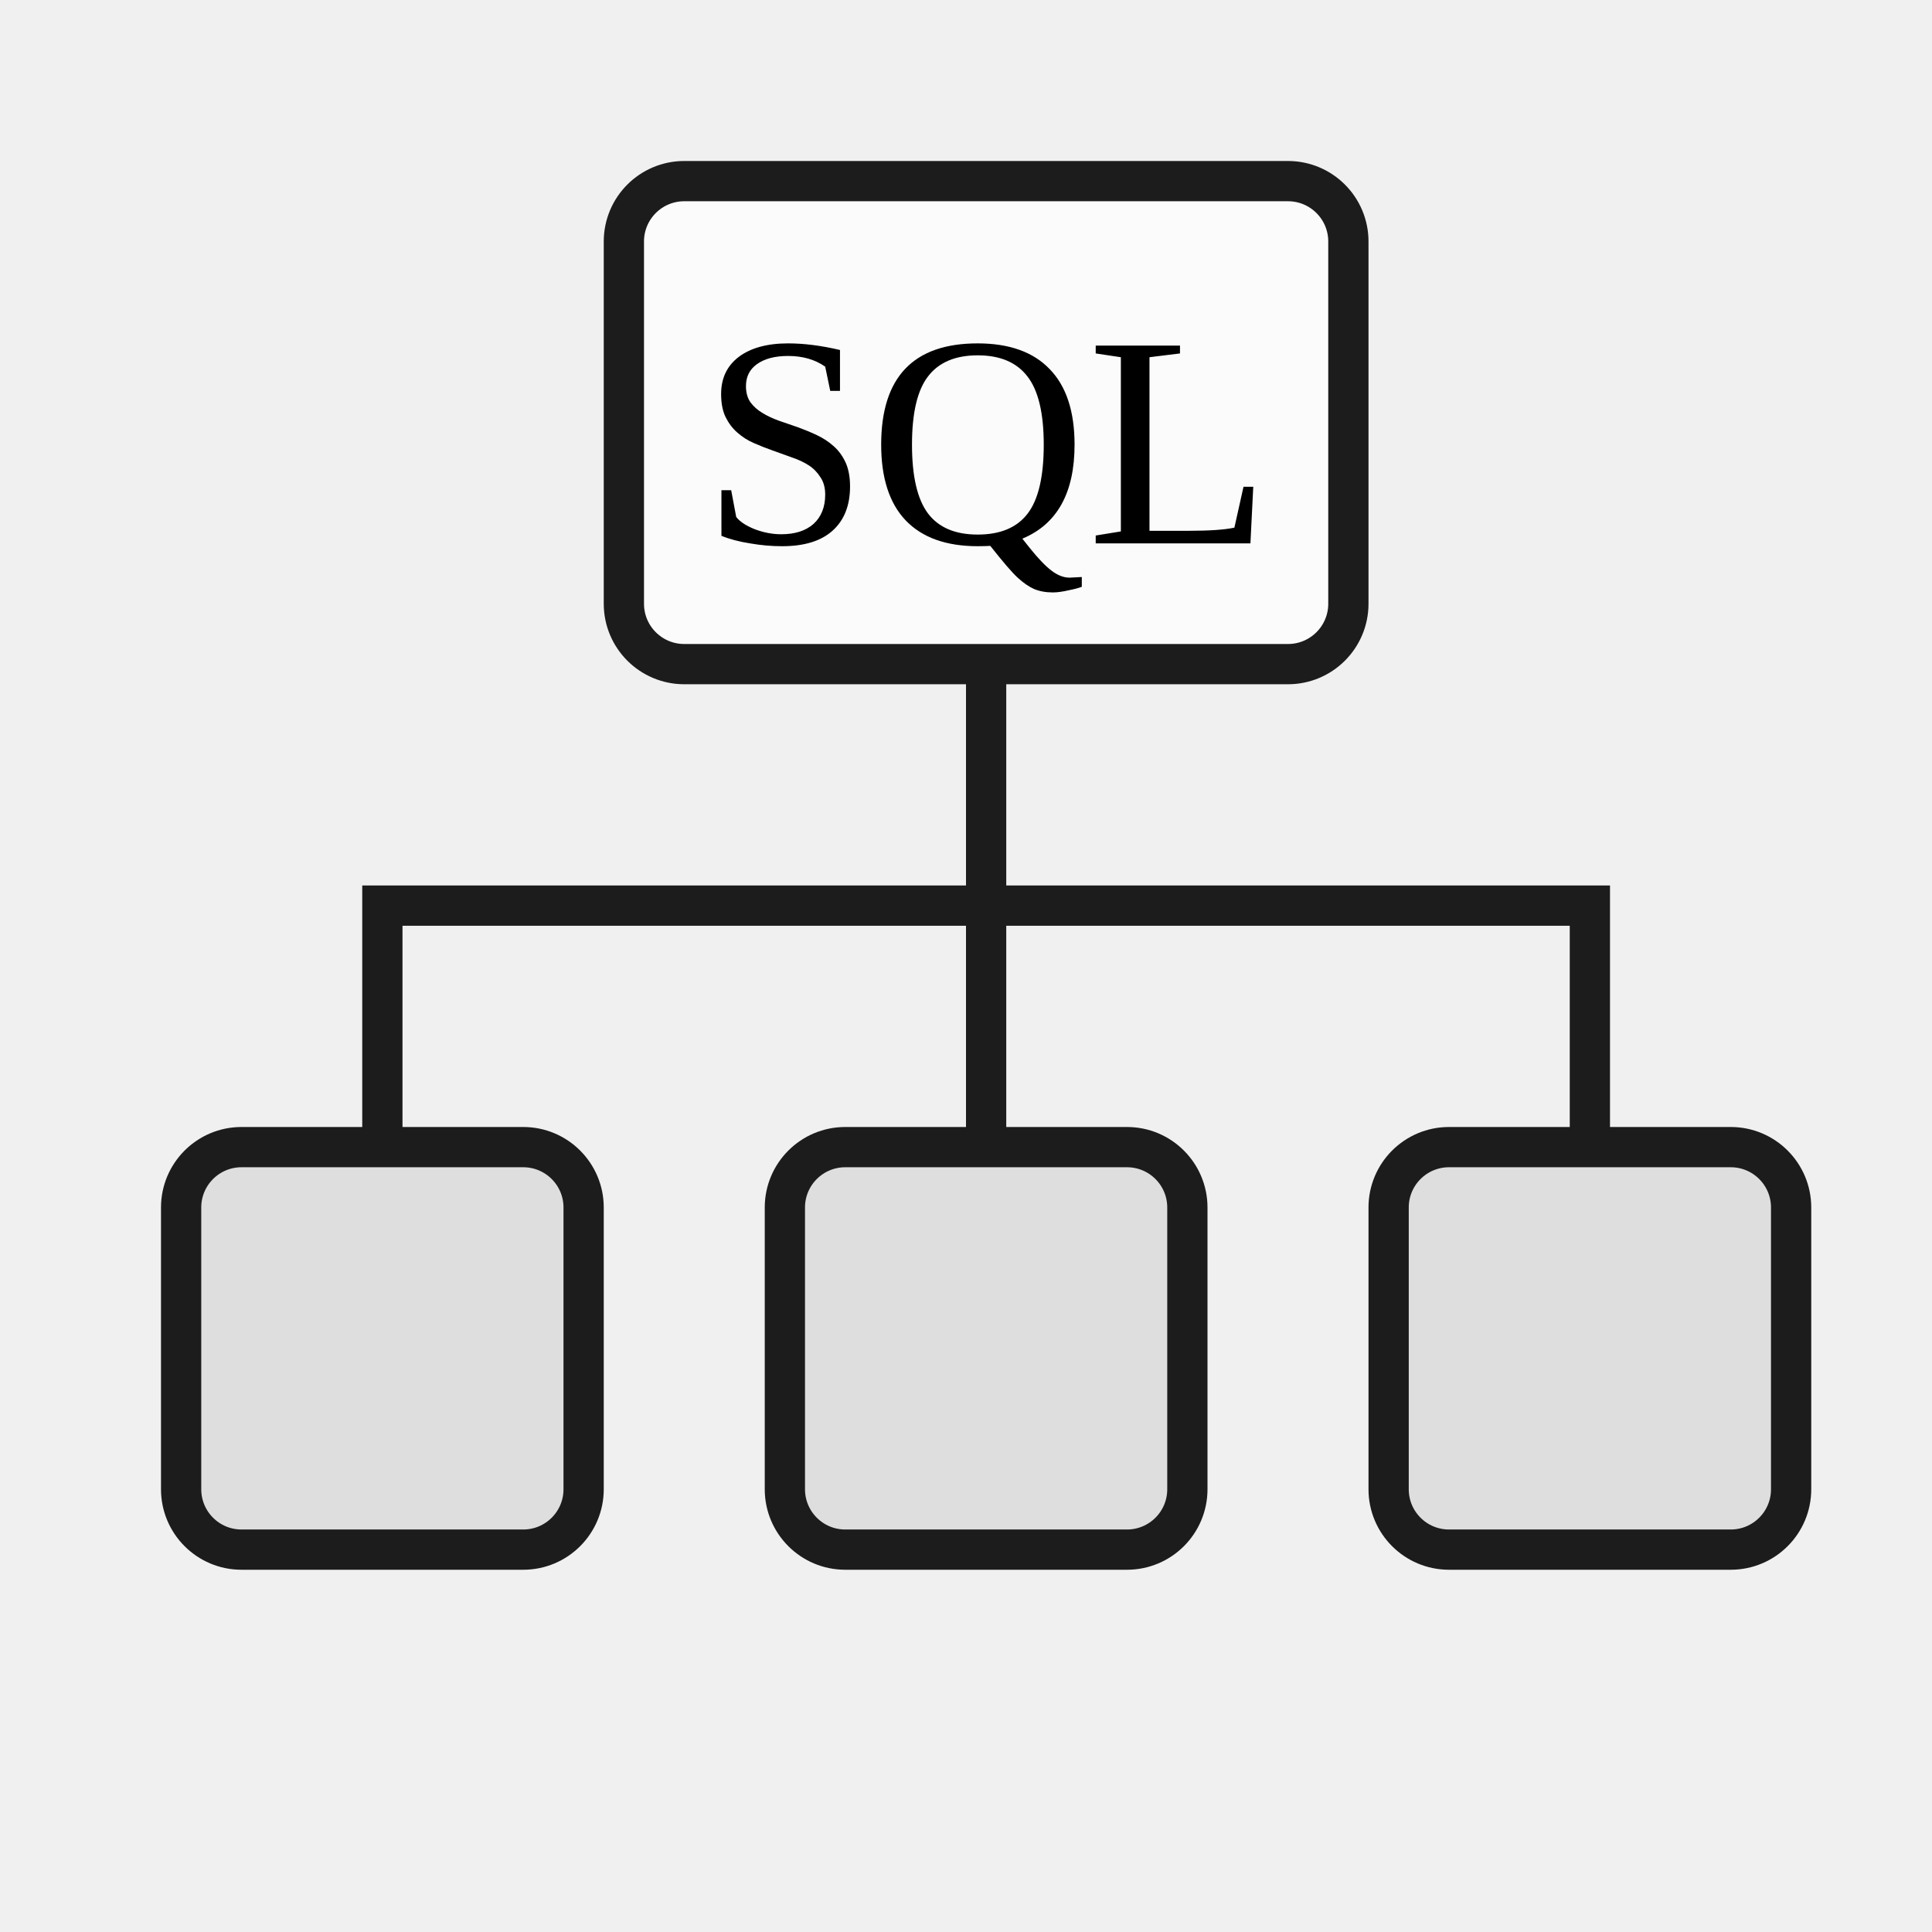
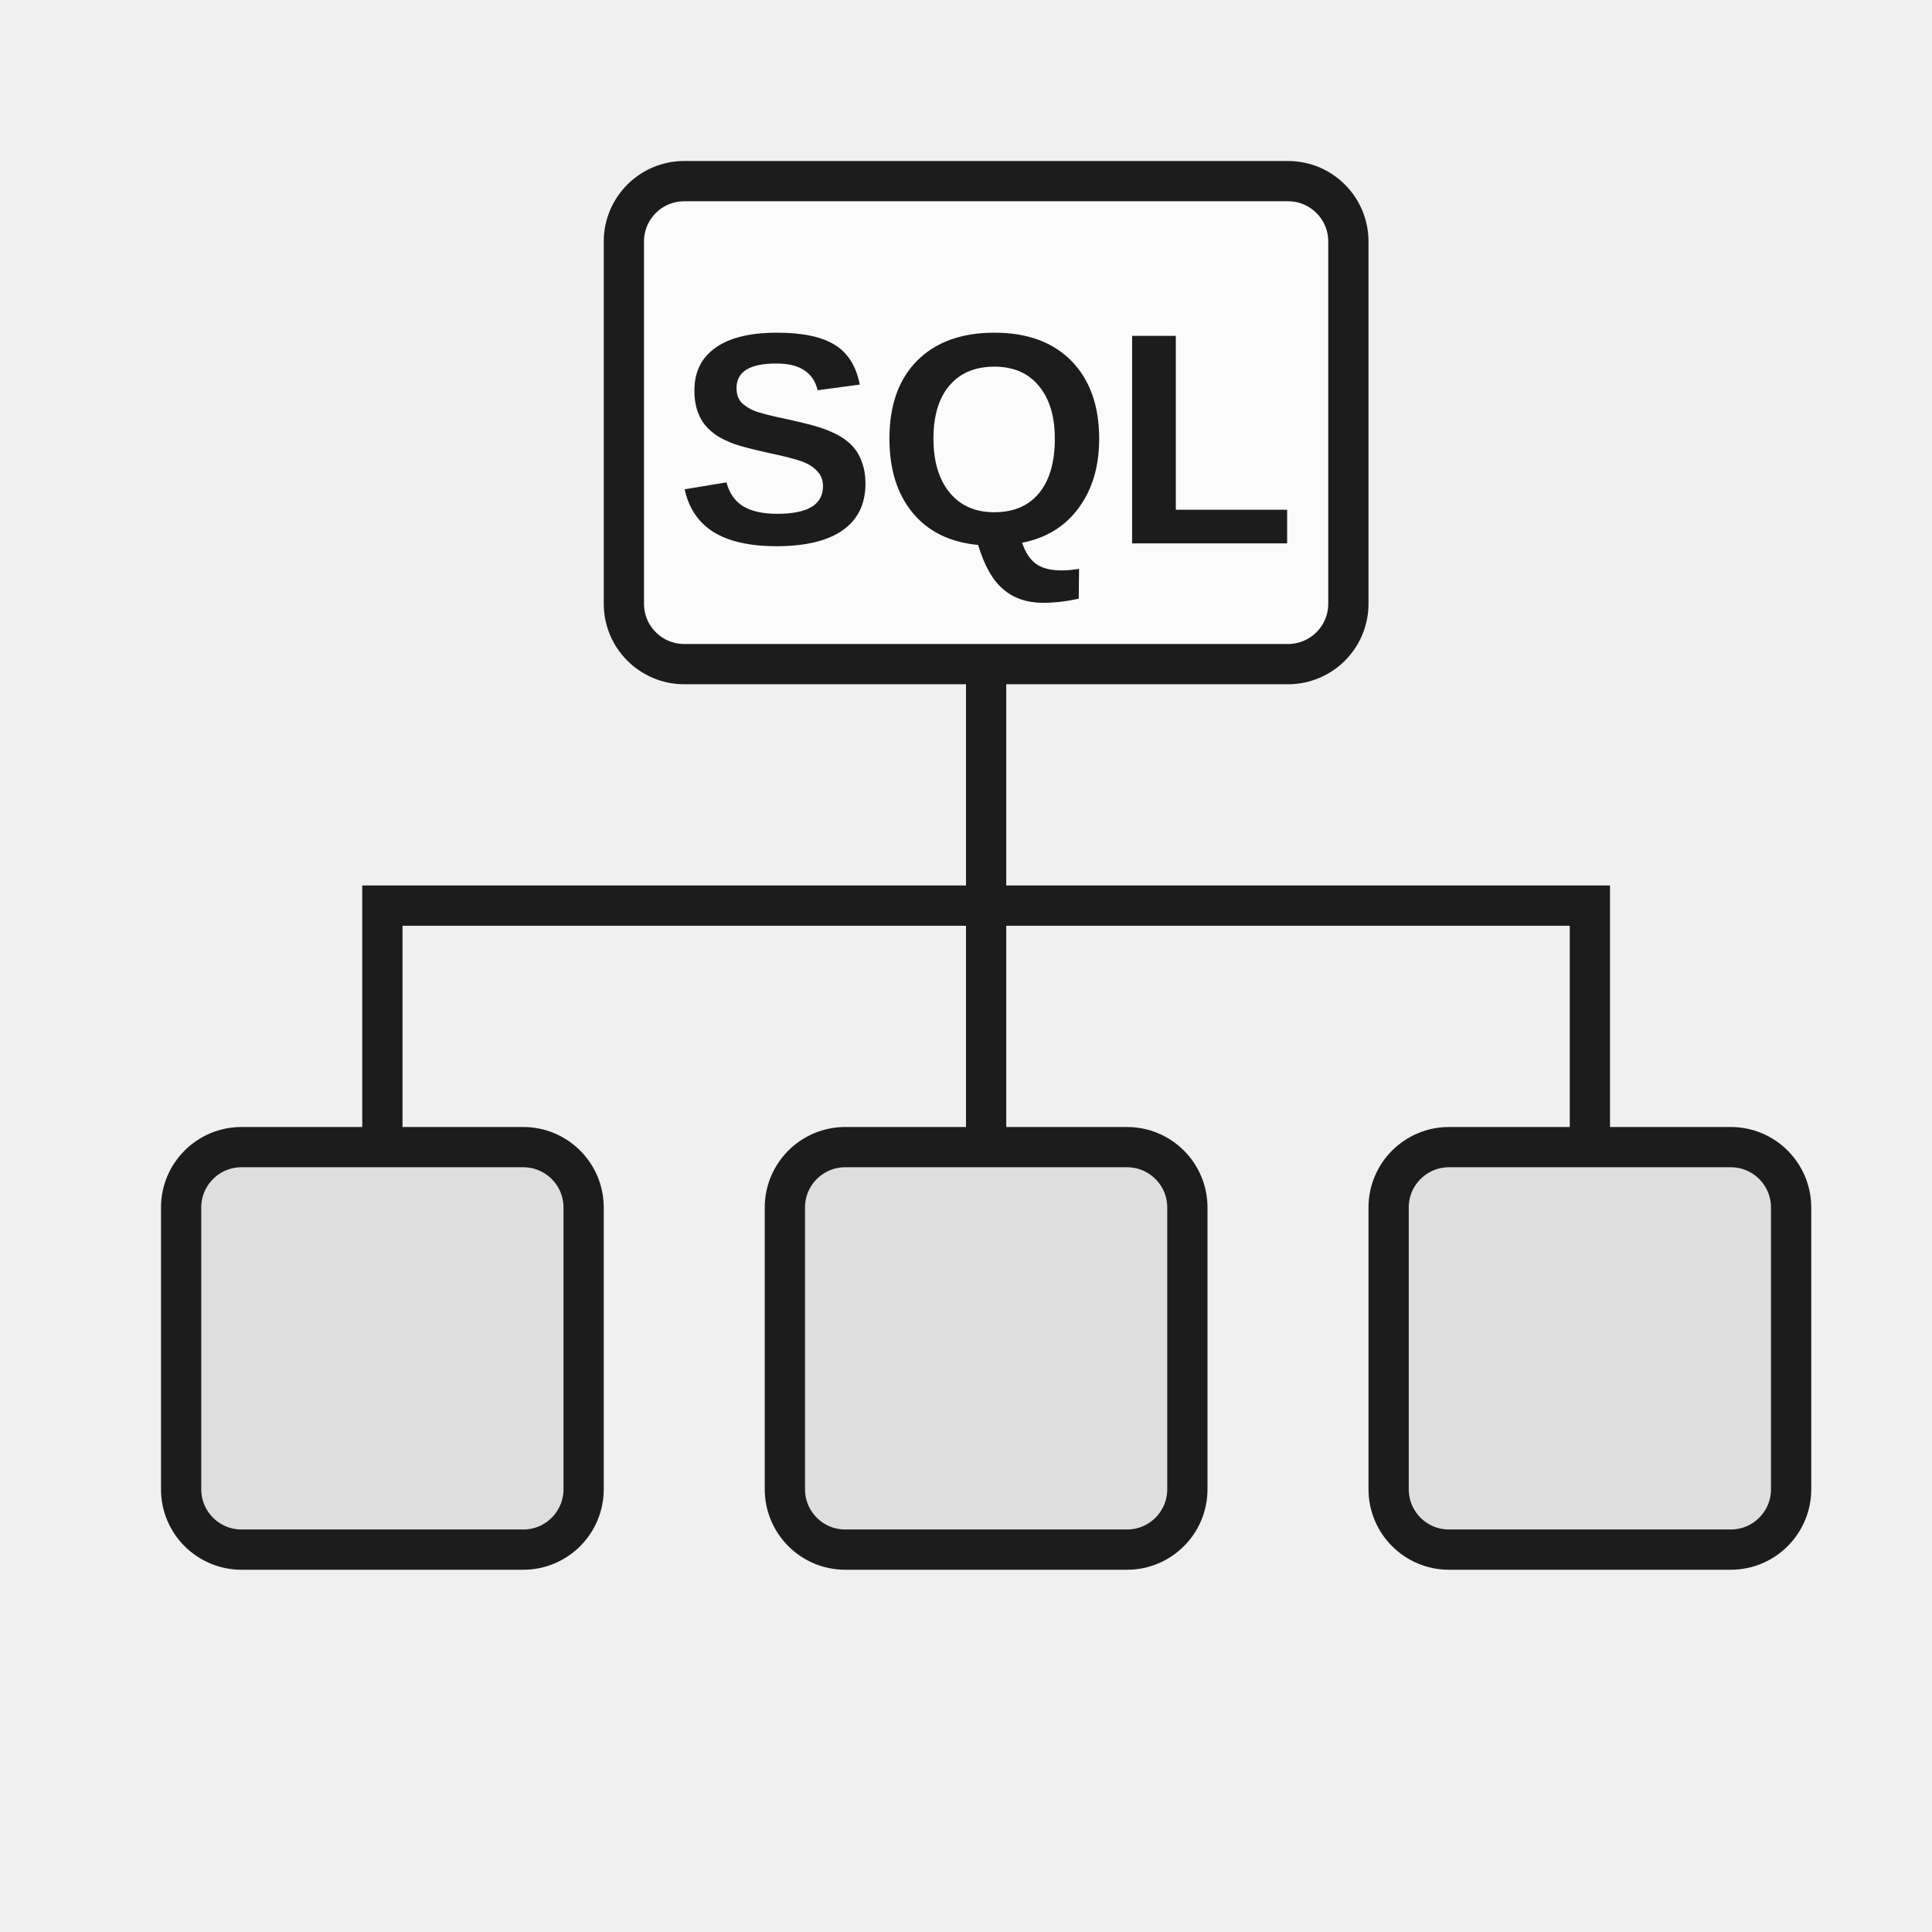
<svg xmlns="http://www.w3.org/2000/svg" viewBox="0 0 96 96" role="img" aria-label="Syntax tree with SQL at its root">
-   <style>.o{stroke:#1c1c1c;stroke-width:2;stroke-linejoin:round;stroke-linecap:round}.n{fill:none}.a{fill:#fbfbfb}.b{fill:#dedede}.c{fill:#b5b5b5}.d{fill:#7d7d7d}.t{stroke:#1c1c1c;stroke-width:2;stroke-linecap:round;fill:none}.so{stroke:#1c1c1c}.sb{stroke:#dedede}.sa{stroke:#fbfbfb}@media (prefers-color-scheme:dark){.o,.t,.so{stroke:#fff}.a{fill:#848484}.b{fill:#4a4a4a}.c{fill:#242424}.d{fill:#000}.sb{stroke:#4a4a4a}.sa{stroke:#848484}}</style>
+   <style>.o{stroke:#1c1c1c;stroke-width:2;stroke-linejoin:round;stroke-linecap:round}.n{fill:none}.a{fill:#fbfbfb}.b{fill:#dedede}.c{fill:#b5b5b5}.d{fill:#7d7d7d}.t{stroke:#1c1c1c;stroke-width:2;stroke-linecap:round;fill:none}.so{stroke:#1c1c1c}.sb{stroke:#dedede}.sa{stroke:#fbfbfb}@media (prefers-color-scheme:dark){.o,.t,.so{stroke:#fff}.a{fill:#848484}.b{fill:#4a4a4a}.c{fill:#242424}.d{fill:#000}.sb{stroke:#4a4a4a}.sa{stroke:#848484}}.x{fill:#1c1c1c;font-weight:800;font-family:Archivo,'Helvetica Neue',Arial,sans-serif}@media (prefers-color-scheme:dark){.x{fill:#fff}}</style>
  <path class="t" d="M49 33v24M19 57V45h60v12" />
  <rect class="o a" x="31" y="9" width="36" height="24" rx="3" />
  <text class="x" x="49" y="27" font-size="15" text-anchor="middle">SQL</text>
  <rect class="o b" x="9" y="57" width="20" height="20" rx="3" />
  <rect class="o b" x="39" y="57" width="20" height="20" rx="3" />
  <rect class="o b" x="69" y="57" width="20" height="20" rx="3" />
</svg>
